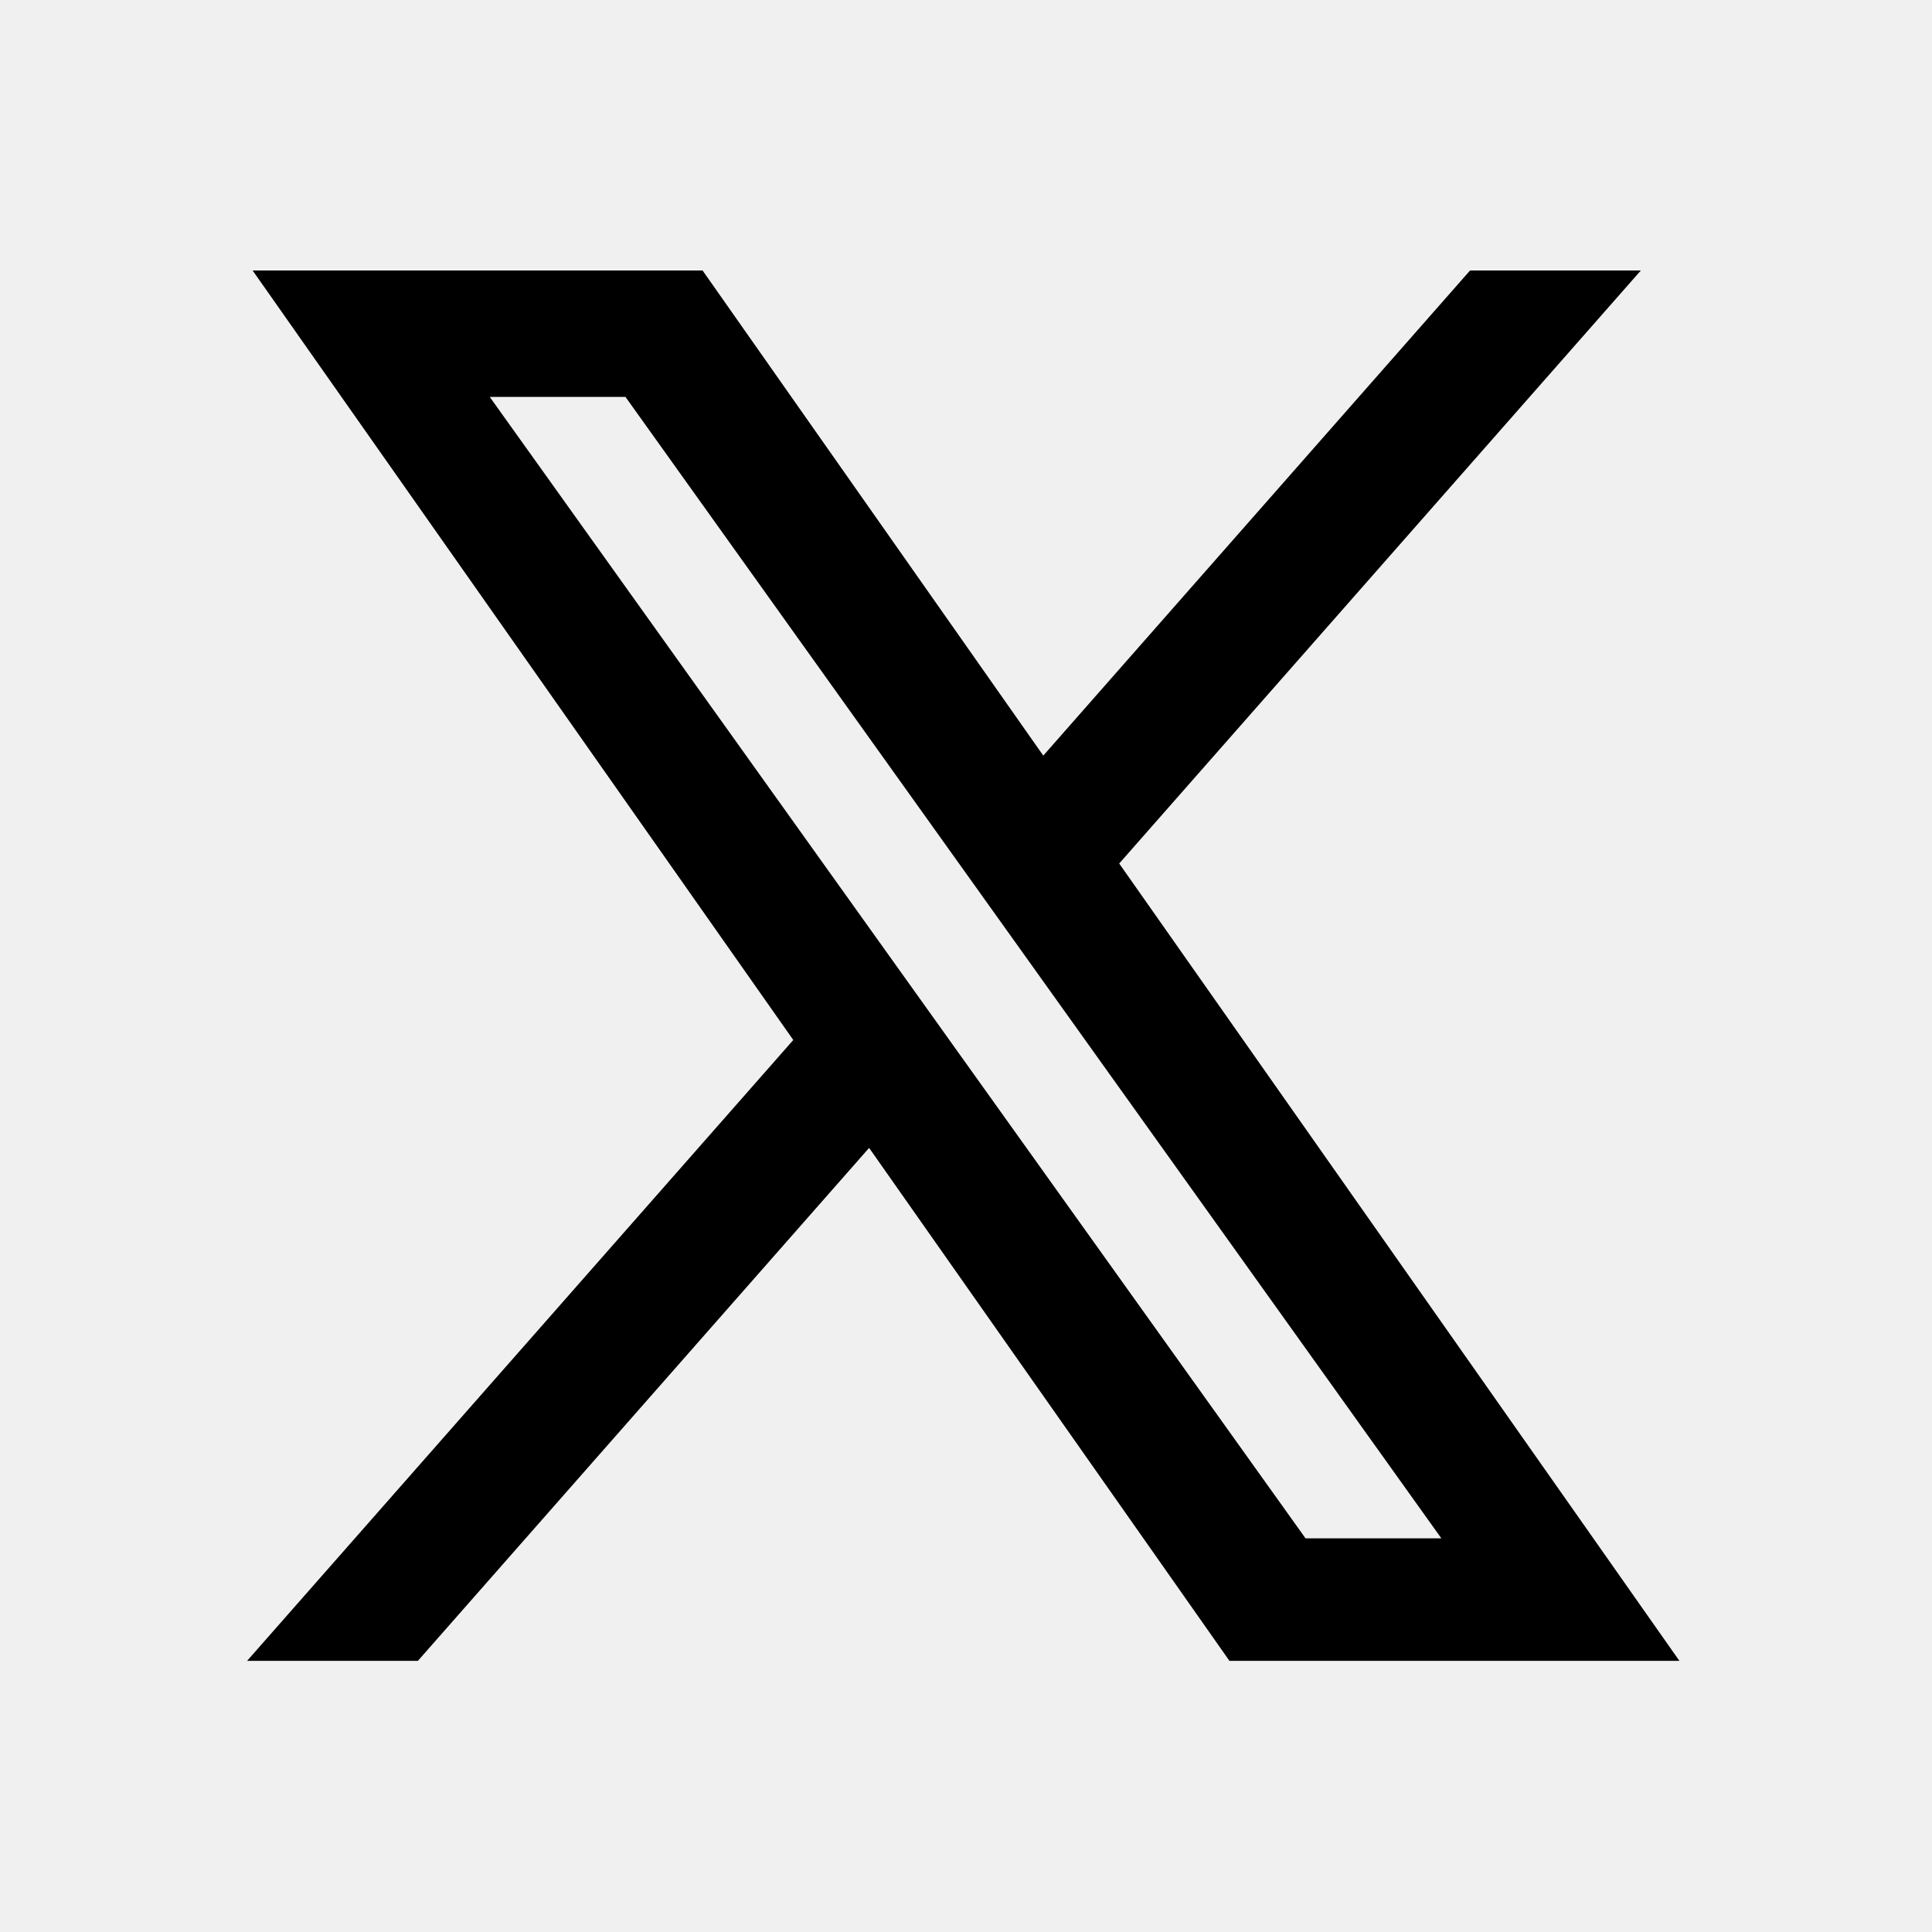
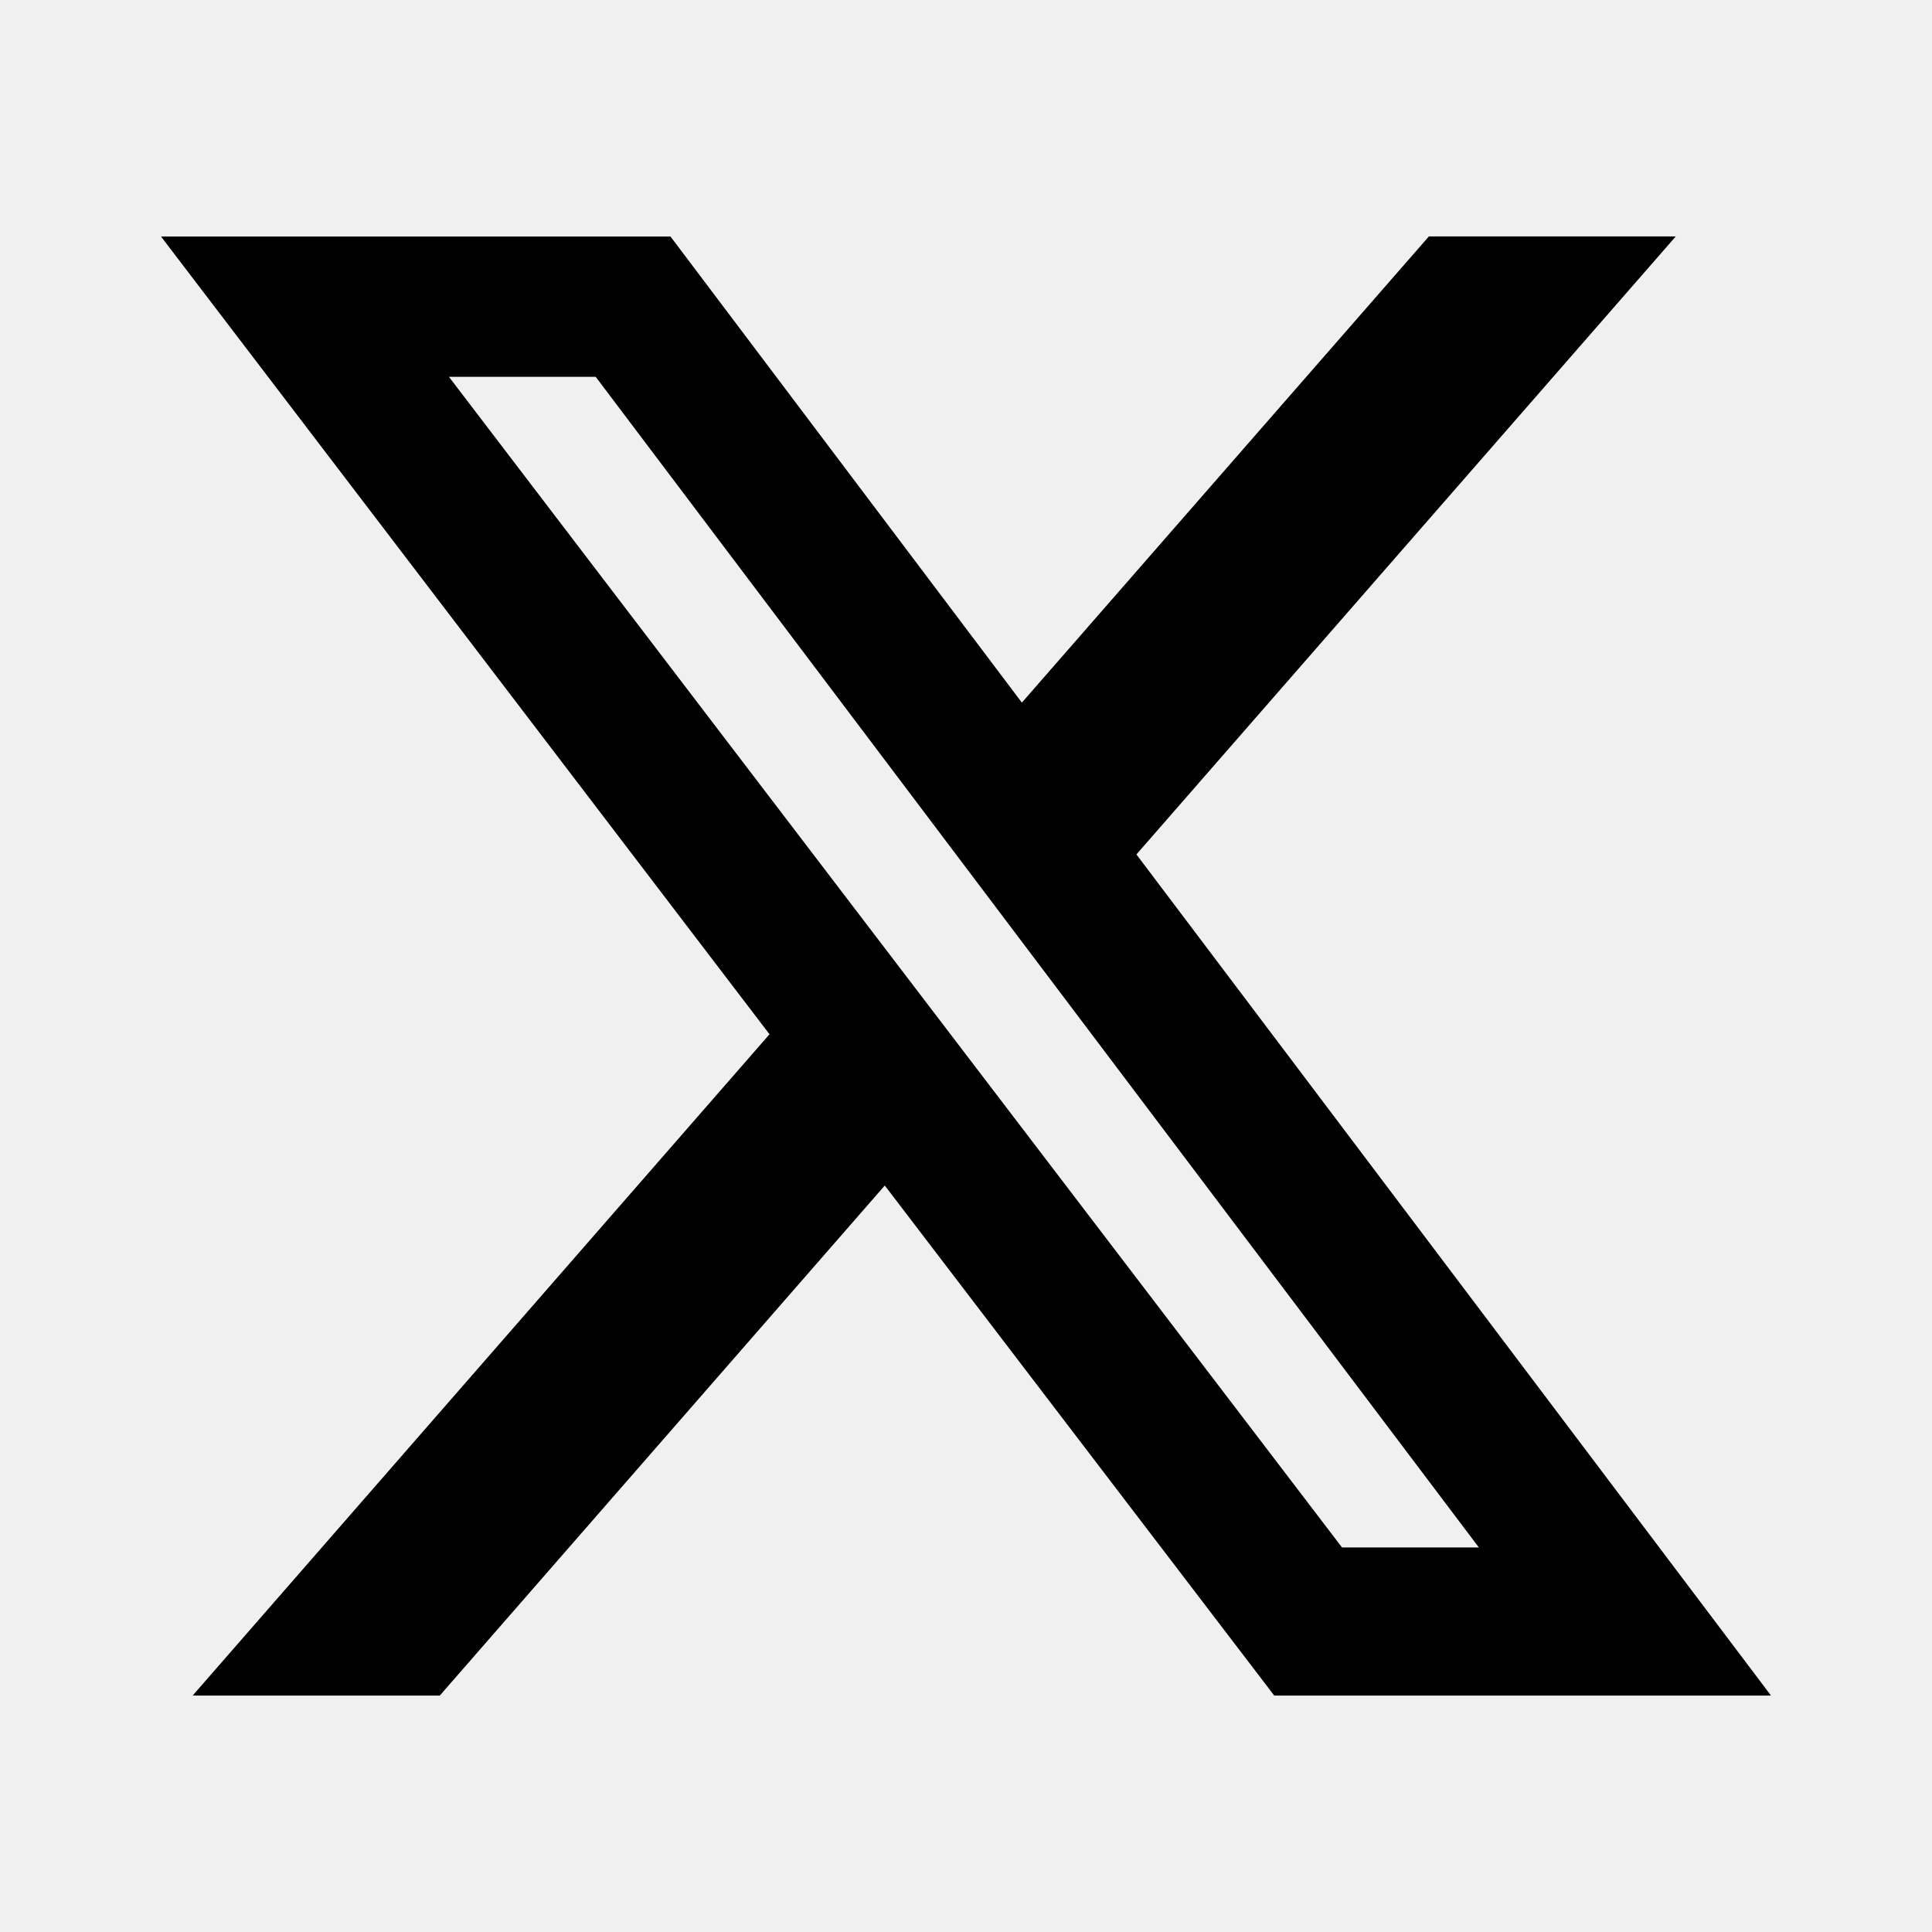
- <svg class="icon icon-twitter" viewBox="0 0 20 20">
-   <path fill="currentColor" fill-rule="evenodd" d="M7.273 2.8 10.8 7.822 15.218 2.8h1.768l-5.4 6.139 5.799 8.254h-4.658l-3.73-5.31-4.671 5.31H2.558l5.654-6.427L2.615 2.8zm6.242 13.125L5.07 4.109h1.405l8.446 11.816z" clip-rule="evenodd" />
+ <svg xmlns="http://www.w3.org/2000/svg" class="icon icon-twitter" width="24" height="24" viewBox="0 0 24 24" fill="none">
+   <mask id="mask0_151_75" style="mask-type:luminance" maskUnits="userSpaceOnUse" x="2" y="2" width="20" height="20">
+     <path d="M2 2H22V22H2V2Z" fill="white" />
+   </mask>
+   <g mask="url(#mask0_151_75)">
+     <path d="M17.75 2.937H20.817L14.117 10.614L22 21.063H15.829L10.991 14.727L5.463 21.063H2.393L9.559 12.848L2 2.938H8.329L12.694 8.728L17.75 2.937ZM16.671 19.223H18.371L7.4 4.681H5.577L16.671 19.223Z" fill="currentColor" />
+   </g>
</svg>
